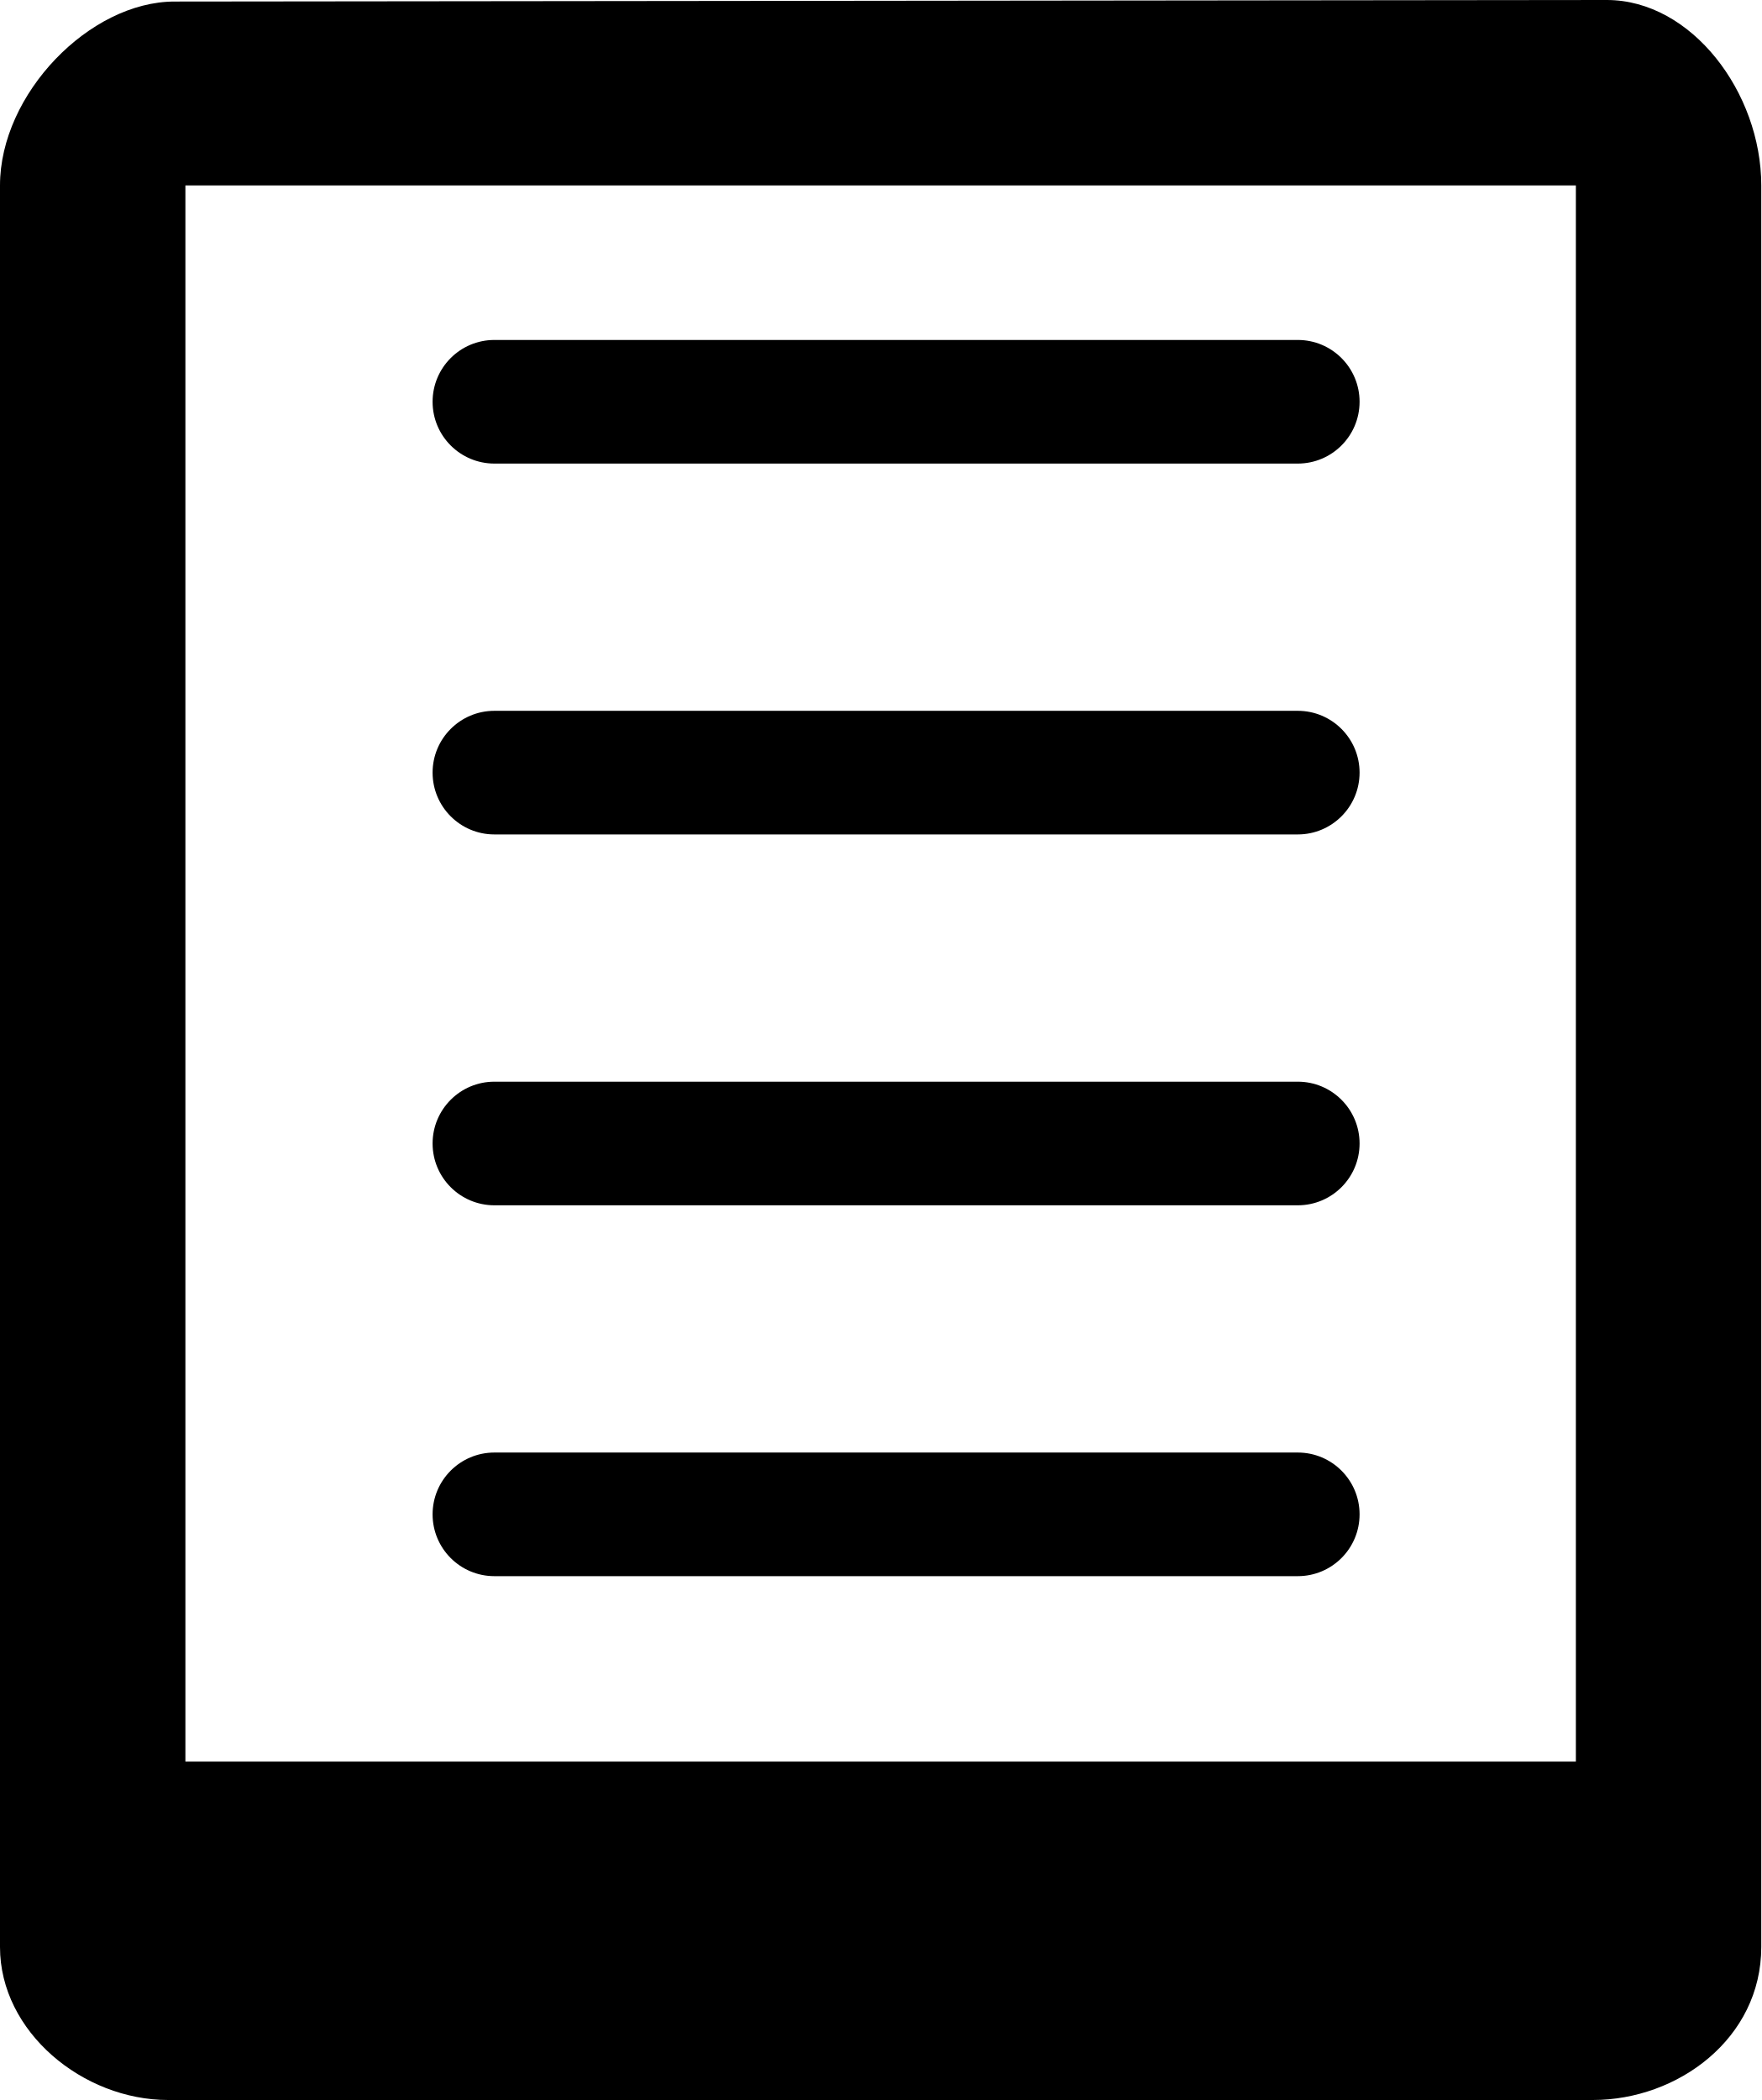
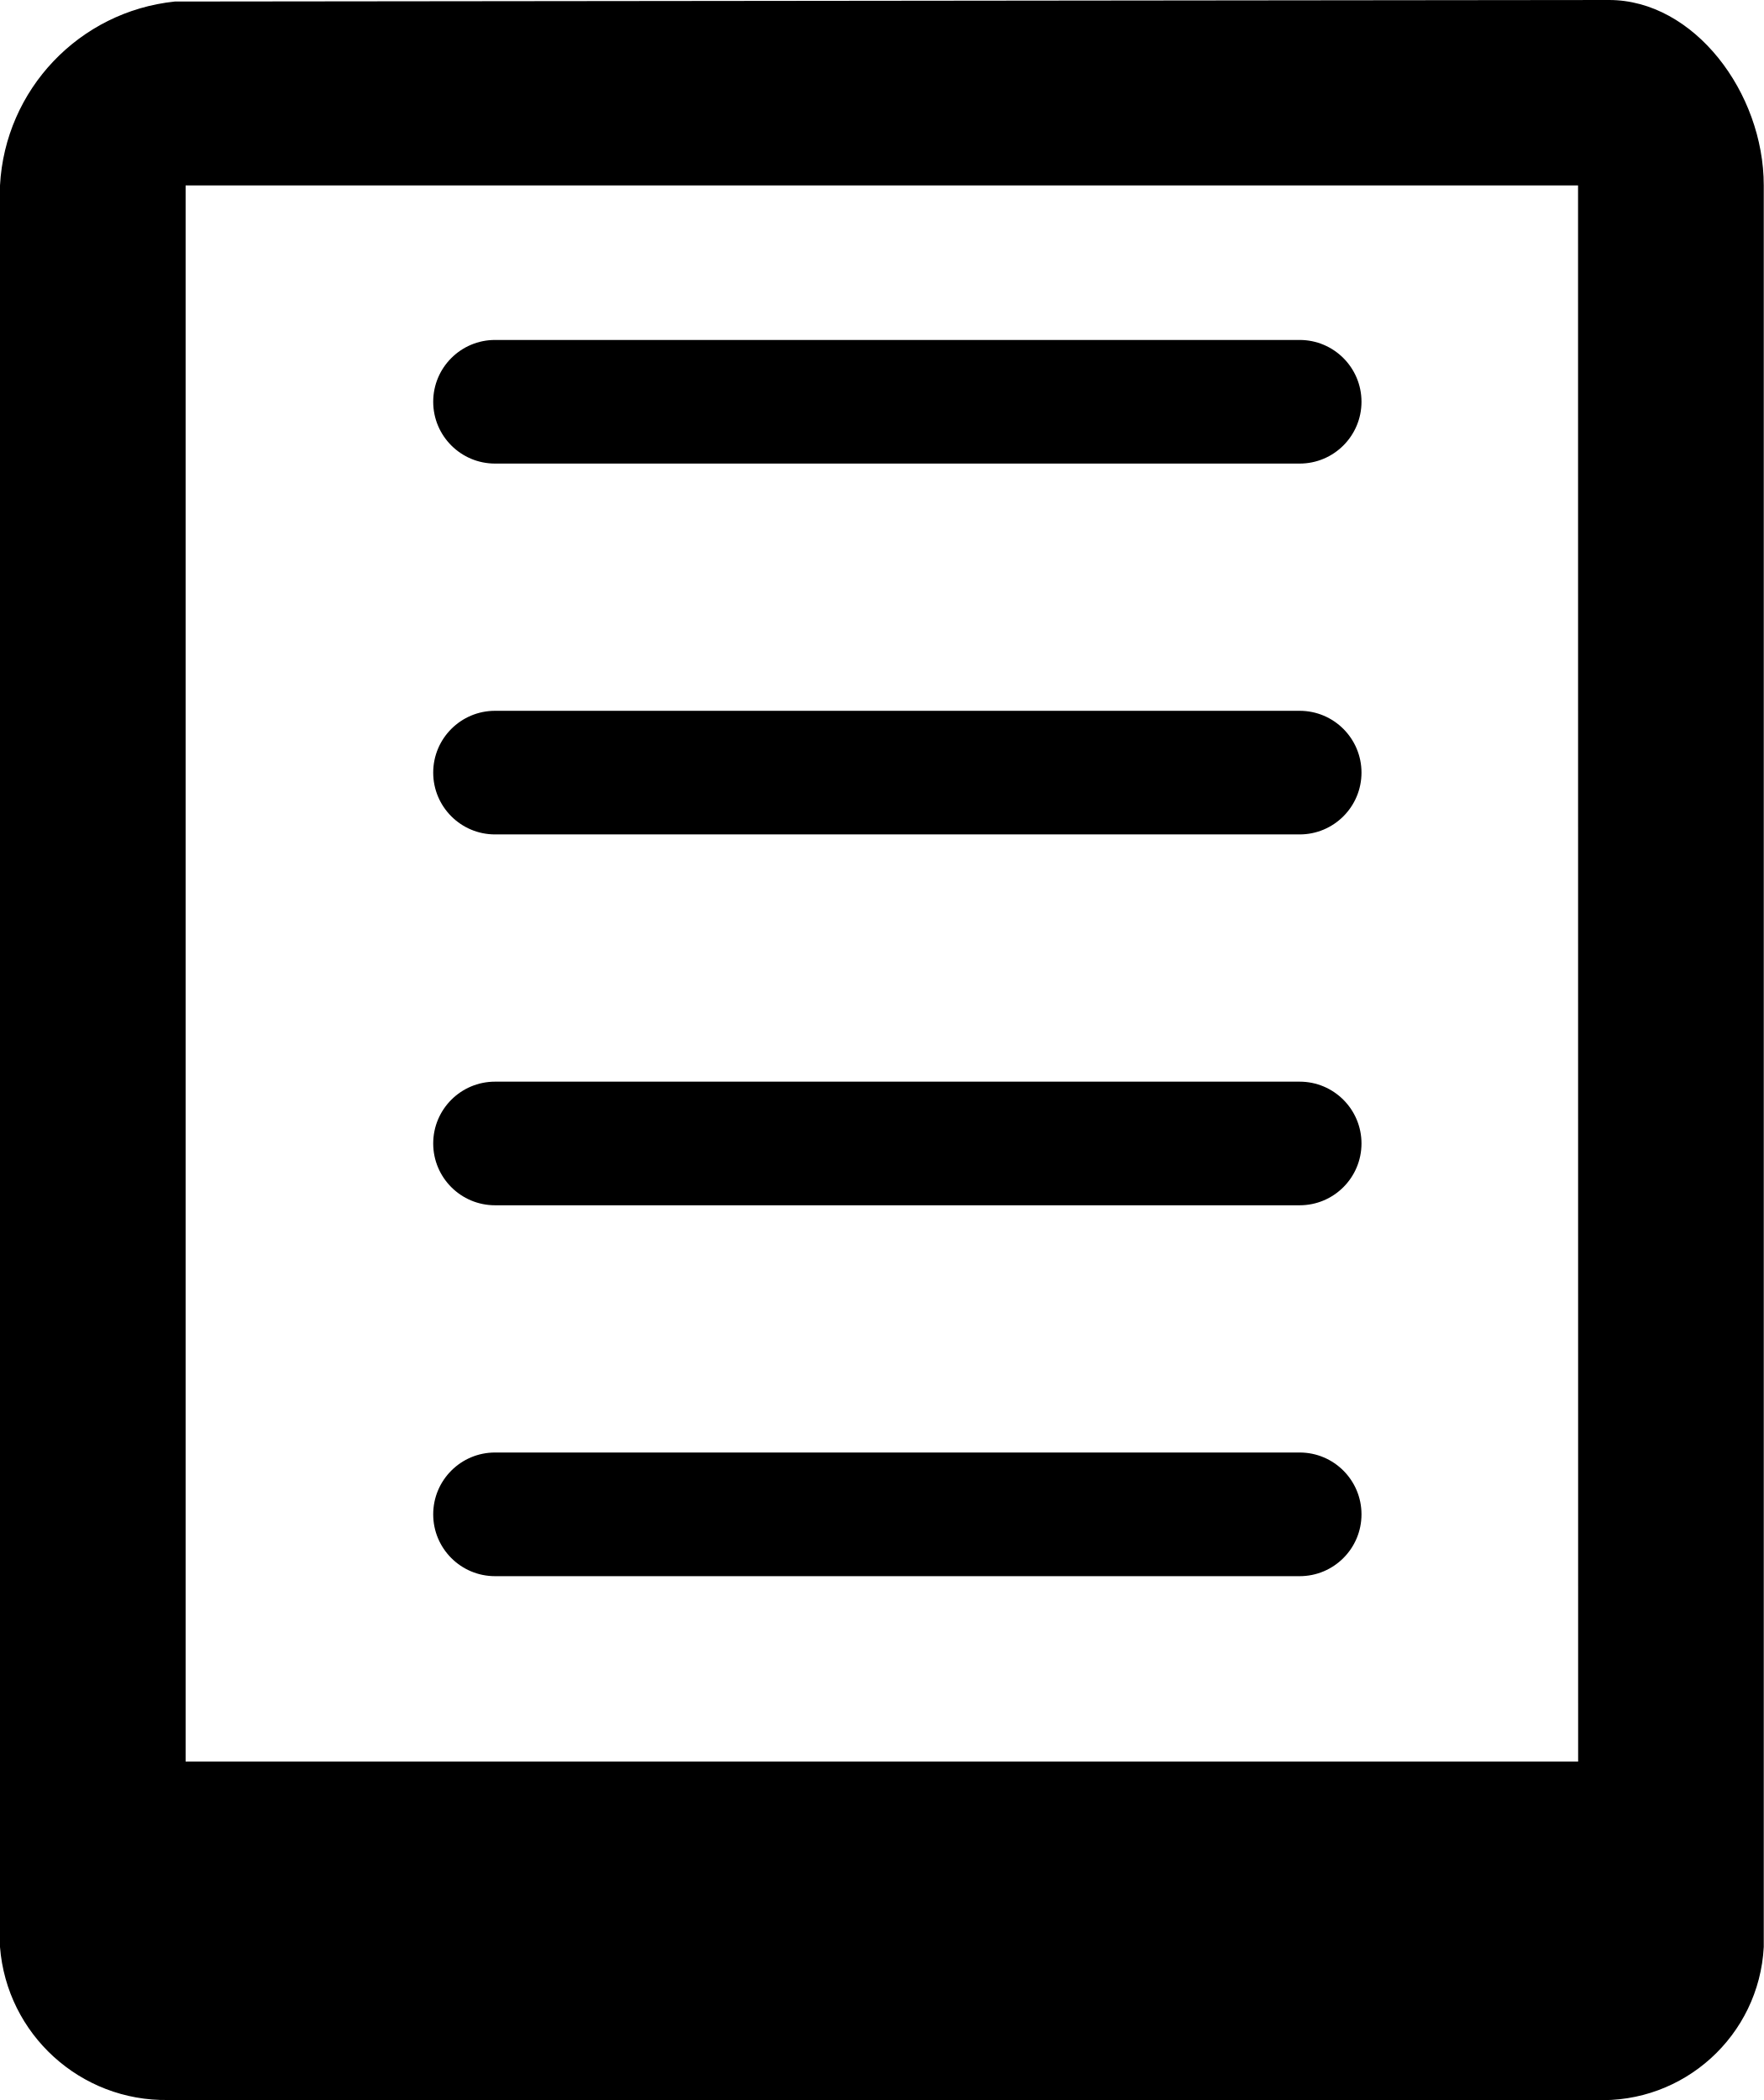
- <svg width="57" height="67.95" viewBox="0 0 57 67.95" class="svgIcon nypl-icon" aria-hidden="true" preserveAspectRatio="xMidYMid meet">
-   <path d="M5.65.05C2.9.05 0 3.04 0 6v57c0 2.75 2.688 4.95 5.438 4.95H51.55C54.3 67.95 57 65.96 57 63V6c0-3-2.25-6-5-6zM51 57H6V6h45z" />
-   <path d="M14 13a2 2 0 0 1 2-2h26a2 2 0 0 1 2 2 2 2 0 0 1-2 2H16a2 2 0 0 1-2-2zM14 25a2 2 0 0 1 2-2h26a2 2 0 0 1 2 2 2 2 0 0 1-2 2H16a2 2 0 0 1-2-2zM14 37a2 2 0 0 1 2-2h26a2 2 0 0 1 2 2 2 2 0 0 1-2 2H16a2 2 0 0 1-2-2zM14 49a2 2 0 0 1 2-2h26a2 2 0 0 1 2 2 2 2 0 0 1-2 2H16a2 2 0 0 1-2-2z" />
+ <svg width="40.307" height="47.991" viewBox="0 0 40.307 47.991" class="svgIcon nypl-icon" aria-hidden="true" preserveAspectRatio="xMidYMid meet">
+   <path d="M3.995.035A4.464 4.464 0 0 0 0 4.238v40.257a3.793 3.793 0 0 0 3.845 3.496h32.608a3.696 3.696 0 0 0 3.854-3.496V4.238c0-2.12-1.591-4.238-3.536-4.238zm32.07 40.222H4.242V4.237h31.821z" />
+   <path d="M9.9 9.181a1.413 1.413 0 0 1 1.414-1.412H29.7a1.413 1.413 0 0 1 1.414 1.412 1.413 1.413 0 0 1-1.414 1.413H11.314A1.413 1.413 0 0 1 9.9 9.181zM9.9 17.657a1.413 1.413 0 0 1 1.414-1.413H29.7a1.413 1.413 0 0 1 1.414 1.413 1.413 1.413 0 0 1-1.414 1.412H11.314A1.413 1.413 0 0 1 9.9 17.657zM9.9 26.132a1.413 1.413 0 0 1 1.414-1.413H29.7a1.413 1.413 0 0 1 1.414 1.413 1.413 1.413 0 0 1-1.414 1.412H11.314A1.413 1.413 0 0 1 9.9 26.132zM9.9 34.607a1.413 1.413 0 0 1 1.414-1.413H29.7a1.413 1.413 0 0 1 1.414 1.413A1.413 1.413 0 0 1 29.7 36.02H11.314A1.413 1.413 0 0 1 9.9 34.607z" />
</svg>
